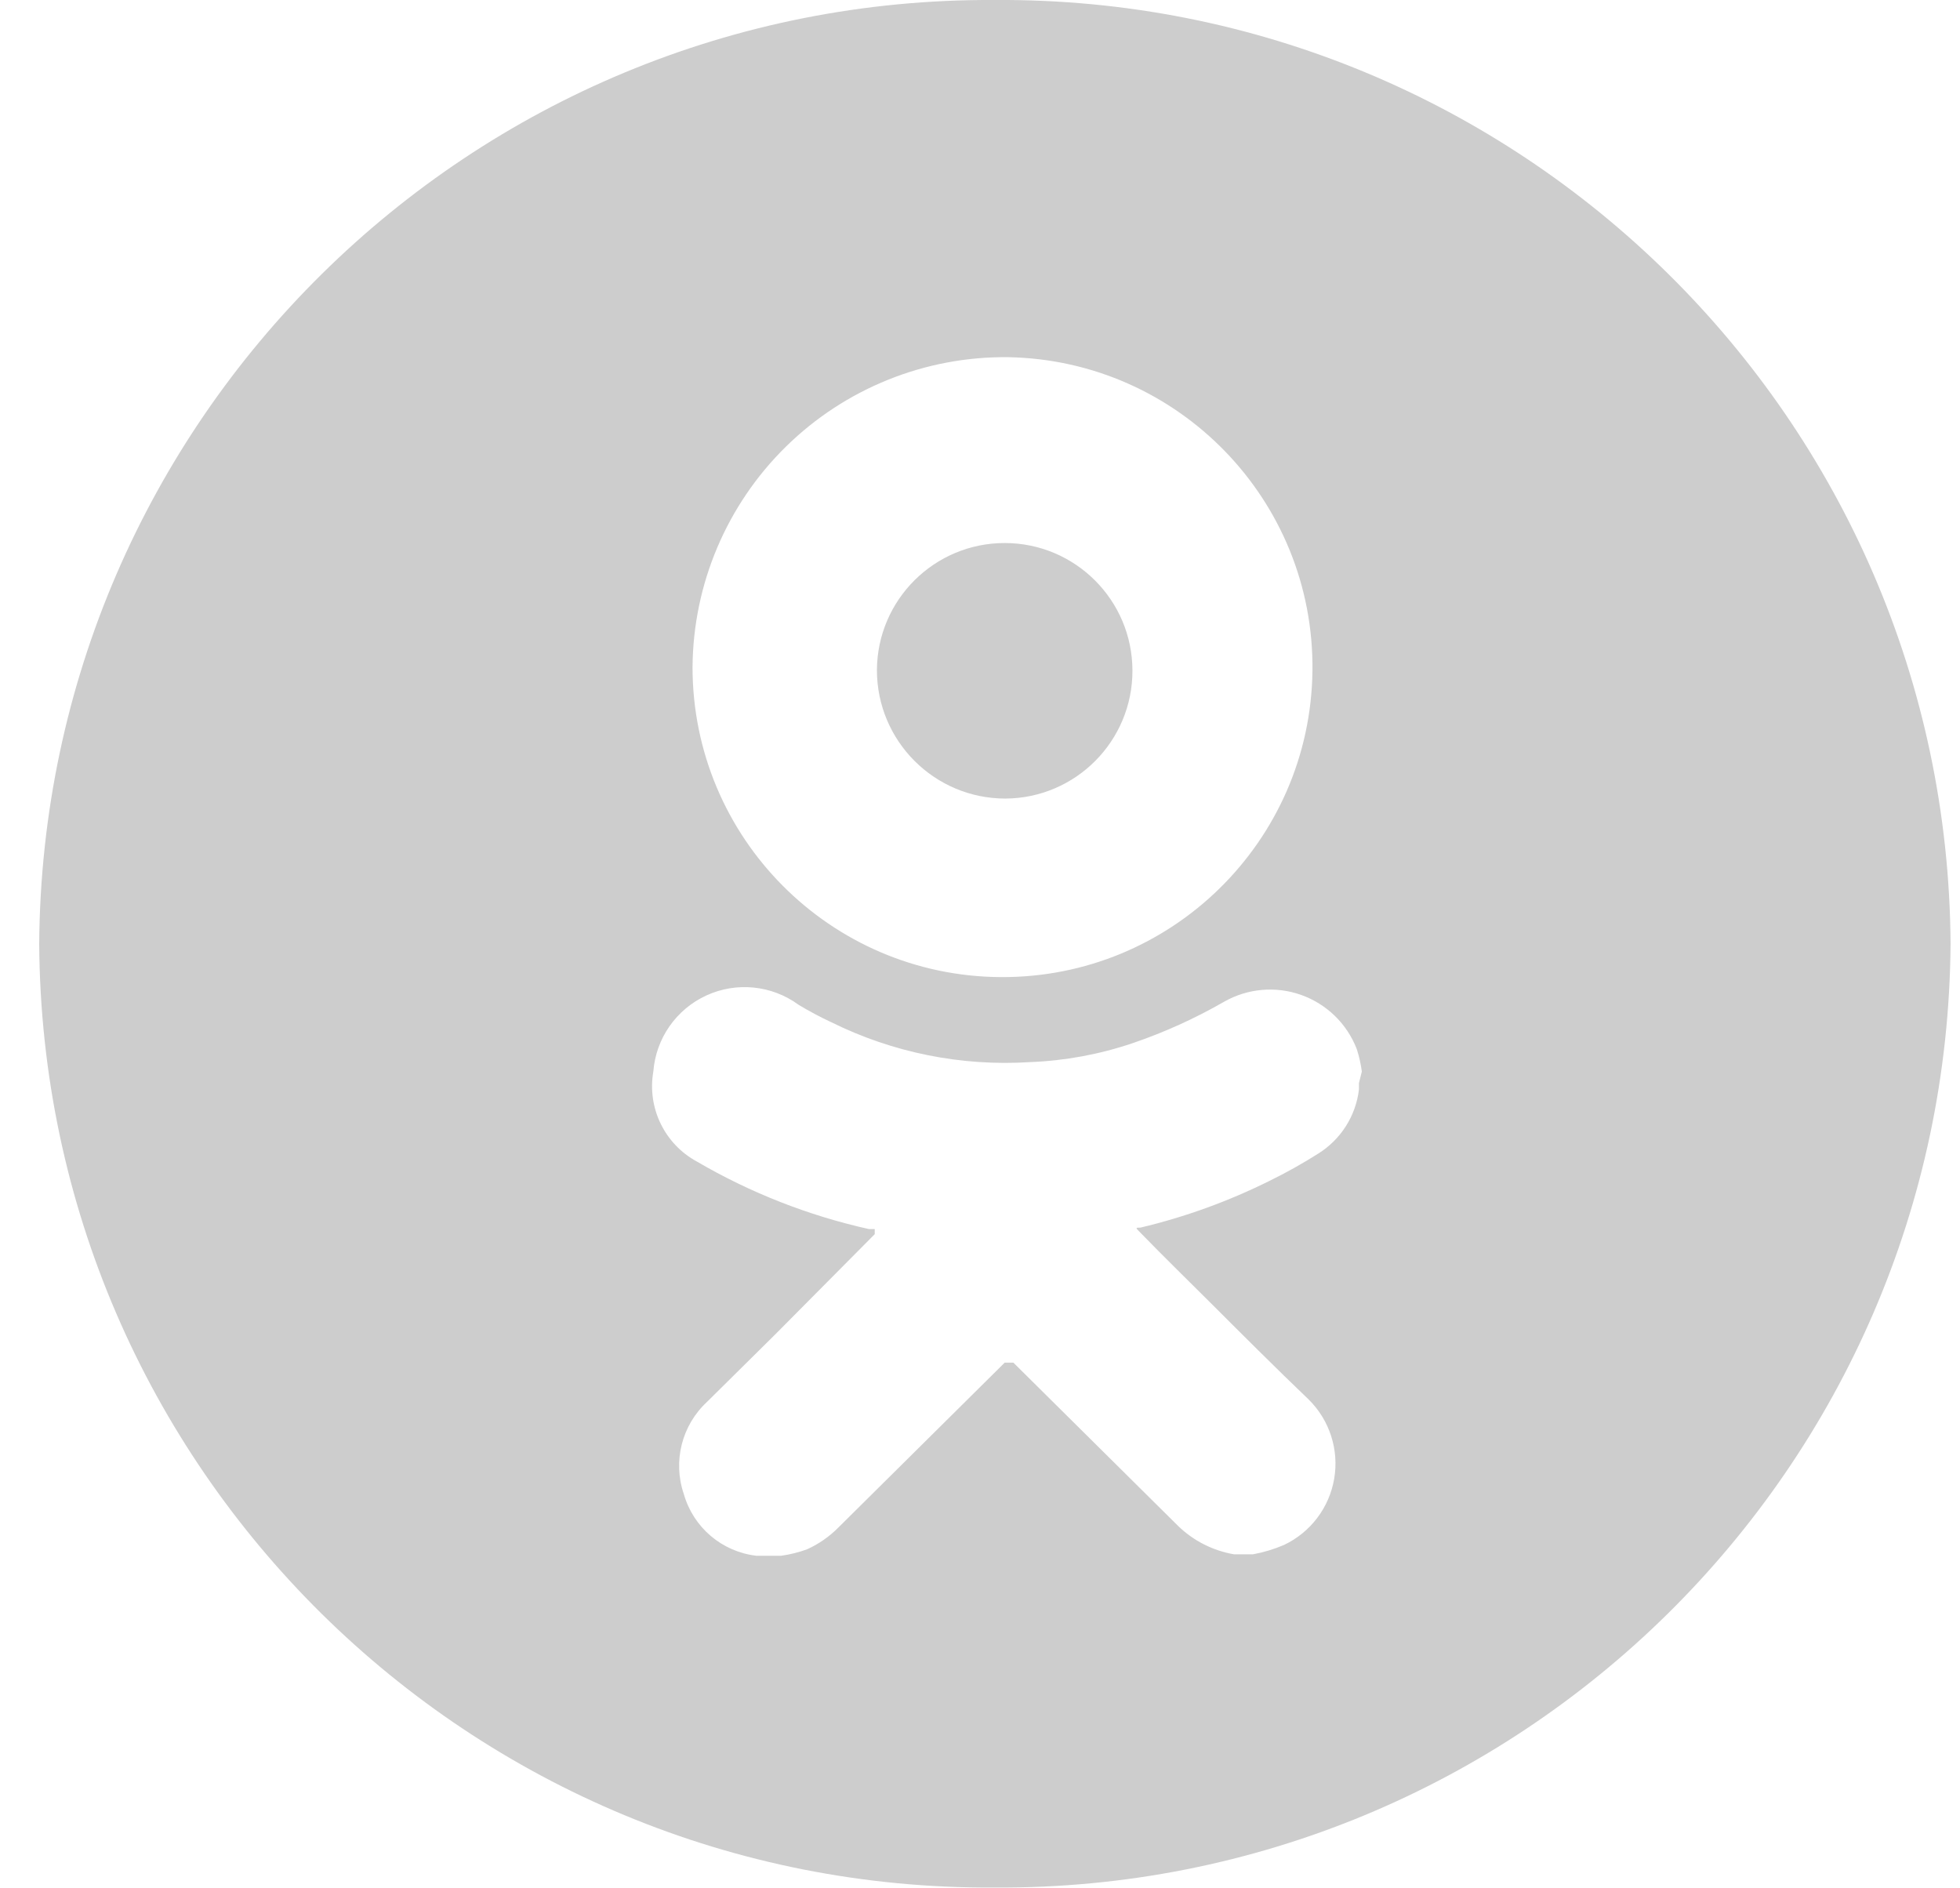
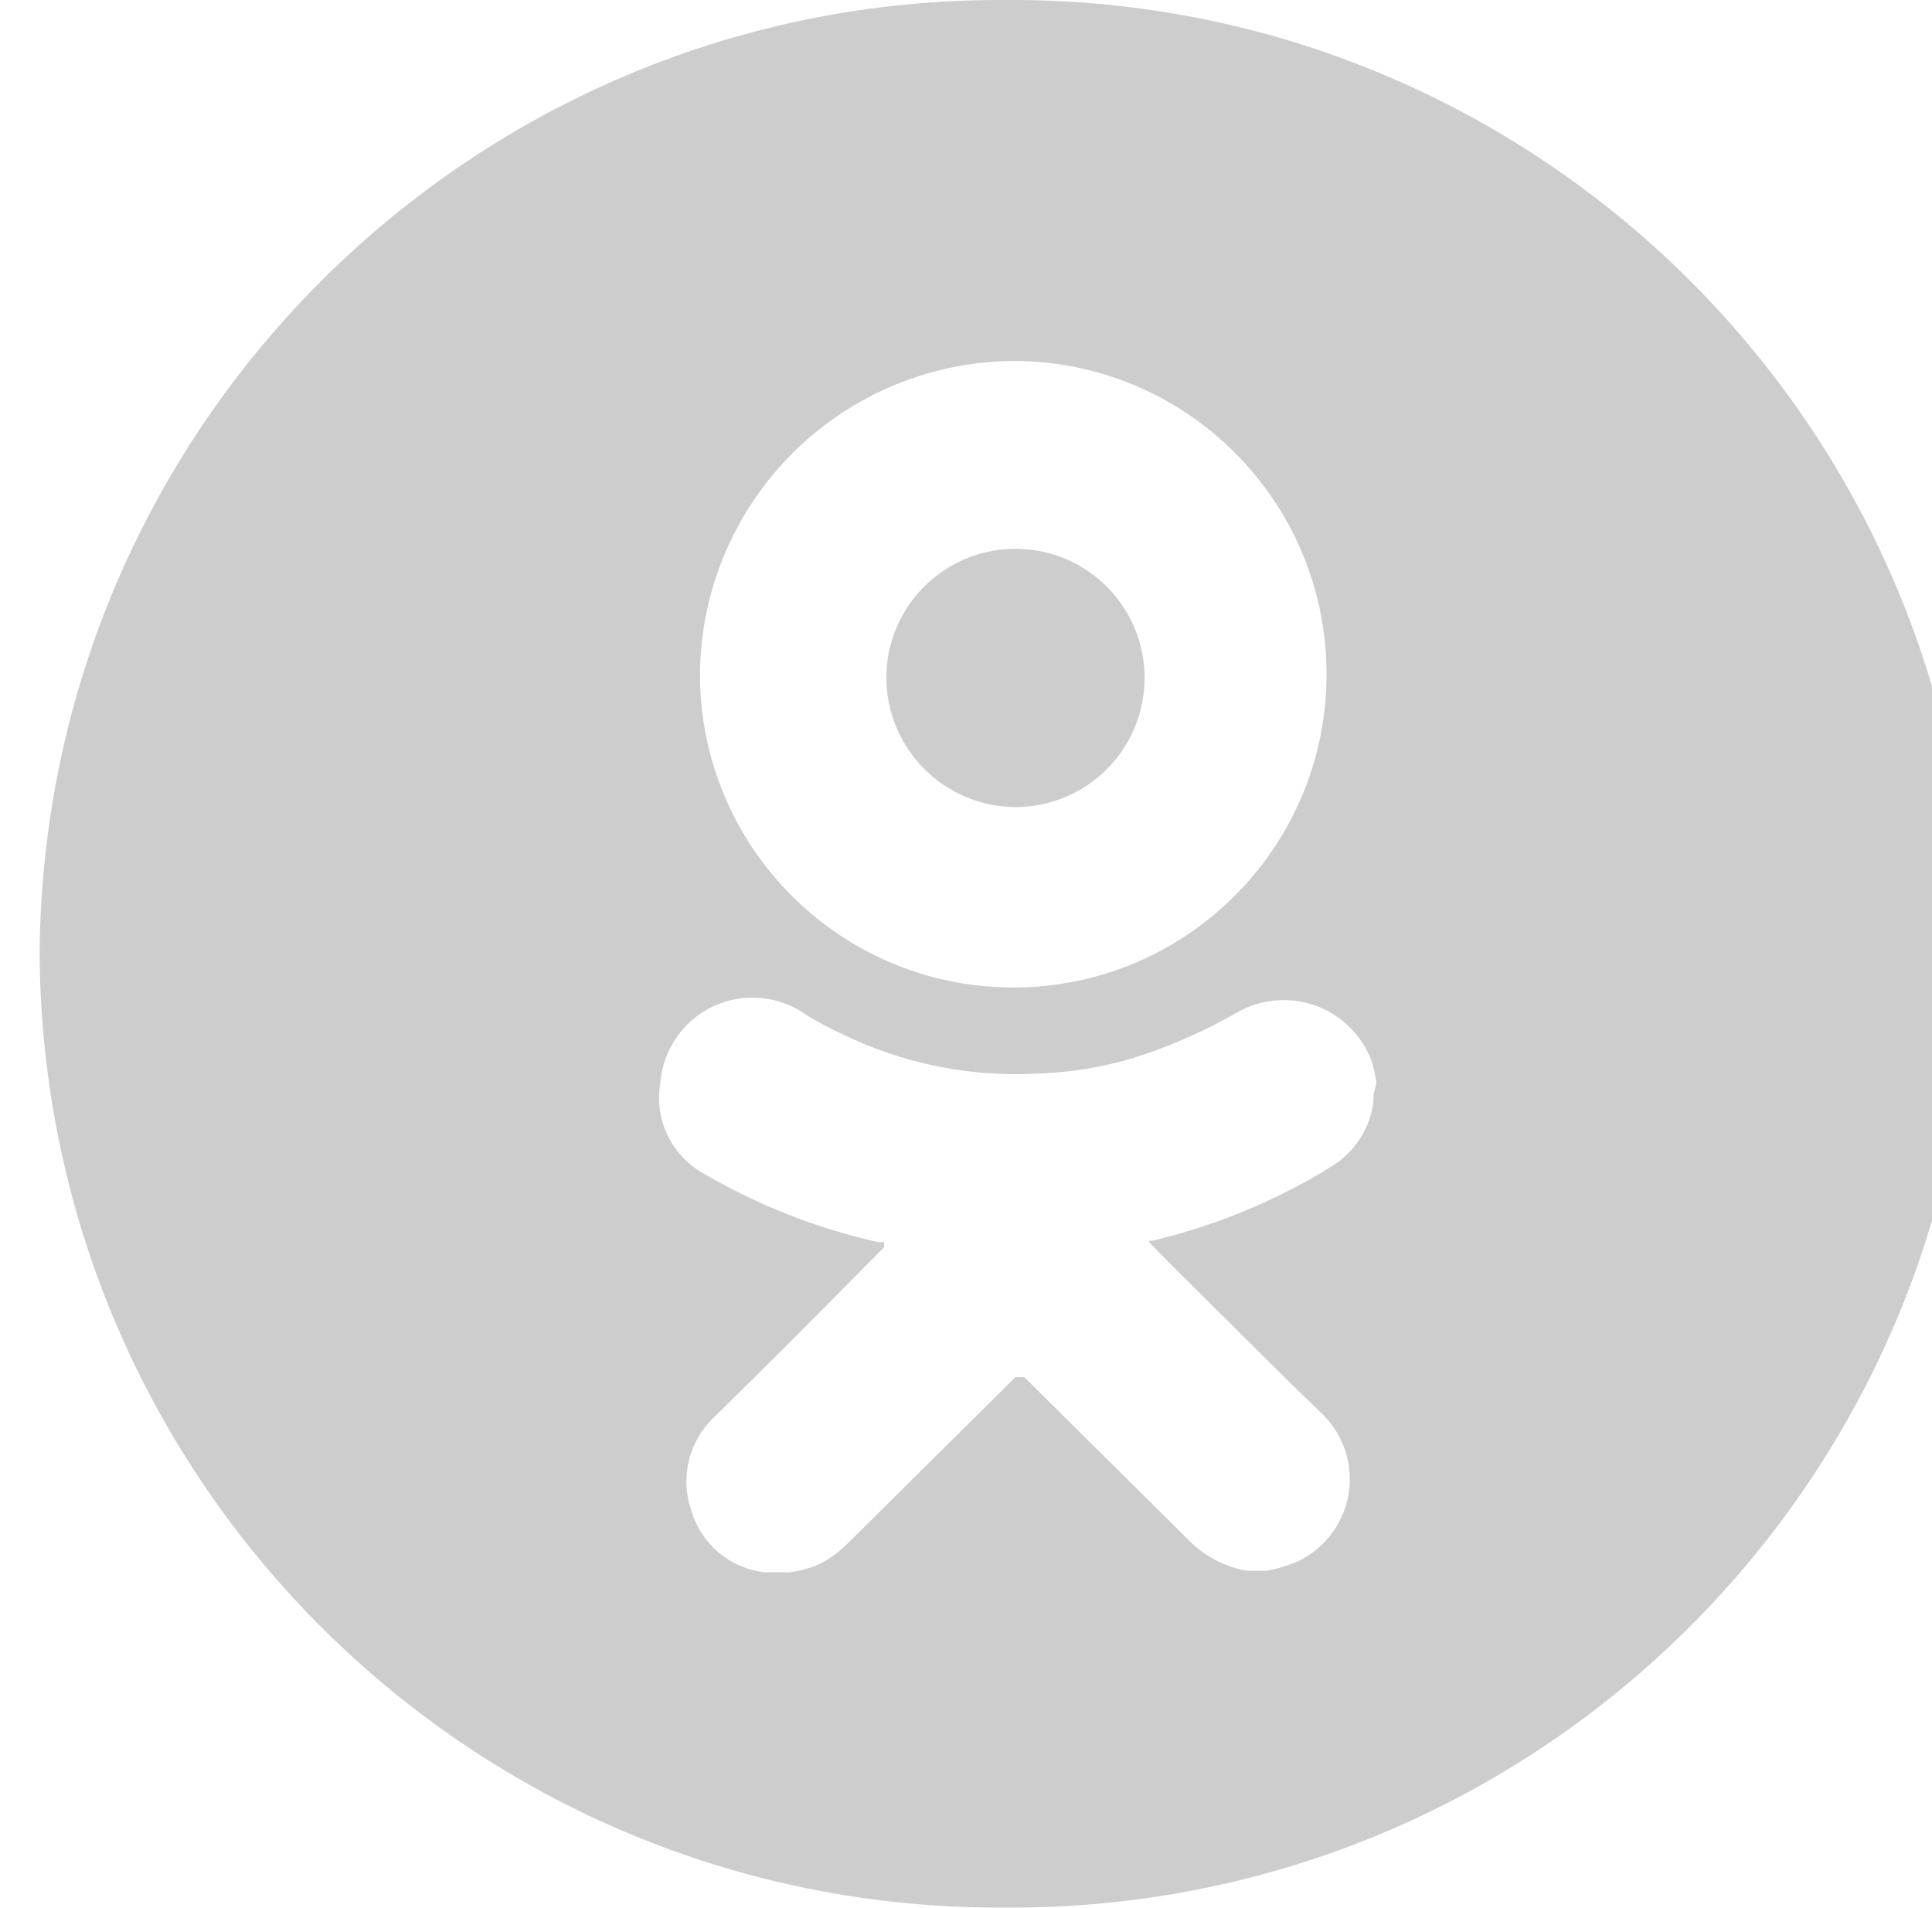
- <svg xmlns="http://www.w3.org/2000/svg" id="ok" viewBox="0 0 27 26">
+ <svg xmlns="http://www.w3.org/2000/svg" id="ok">
  <path d="M13.85 11a1.76 1.76 0 10-1.77-1.77A1.77 1.77 0 0013.85 11zM13.7 0A13.09 13.09 0 00.54 13 13.08 13.08 0 0013.7 26a13.09 13.09 0 0013.17-13A13.08 13.08 0 0013.7 0zm.19 4.92a4.27 4.27 0 11-4.35 4.27 4.3 4.3 0 014.35-4.27zm4.83 10v.09a1.21 1.21 0 01-.56.88 7 7 0 01-.66.37 8.3 8.3 0 01-1.79.65c-.07 0-.07 0 0 .07.33.34.69.69 1 1s.88.88 1.32 1.3a1.24 1.24 0 01-.34 2 2 2 0 01-.43.13H17a1.46 1.46 0 01-.77-.39l-2.27-2.25h-.12l-2.29 2.27a1.45 1.45 0 01-.43.3 1.72 1.72 0 01-.36.09H10.42a1.18 1.18 0 01-1-.85 1.2 1.2 0 01.32-1.27l.94-.93L12.05 17v-.07h-.08A8.26 8.26 0 019.6 16a1.18 1.18 0 01-.6-1.24 1.26 1.26 0 012-.92 4.76 4.76 0 00.45.24 5.4 5.4 0 002.74.55 5 5 0 001.41-.26 7.15 7.15 0 001.26-.57 1.28 1.28 0 011.83.65 1.73 1.73 0 01.07.31z" fill="#cdcdcd" />
</svg>
